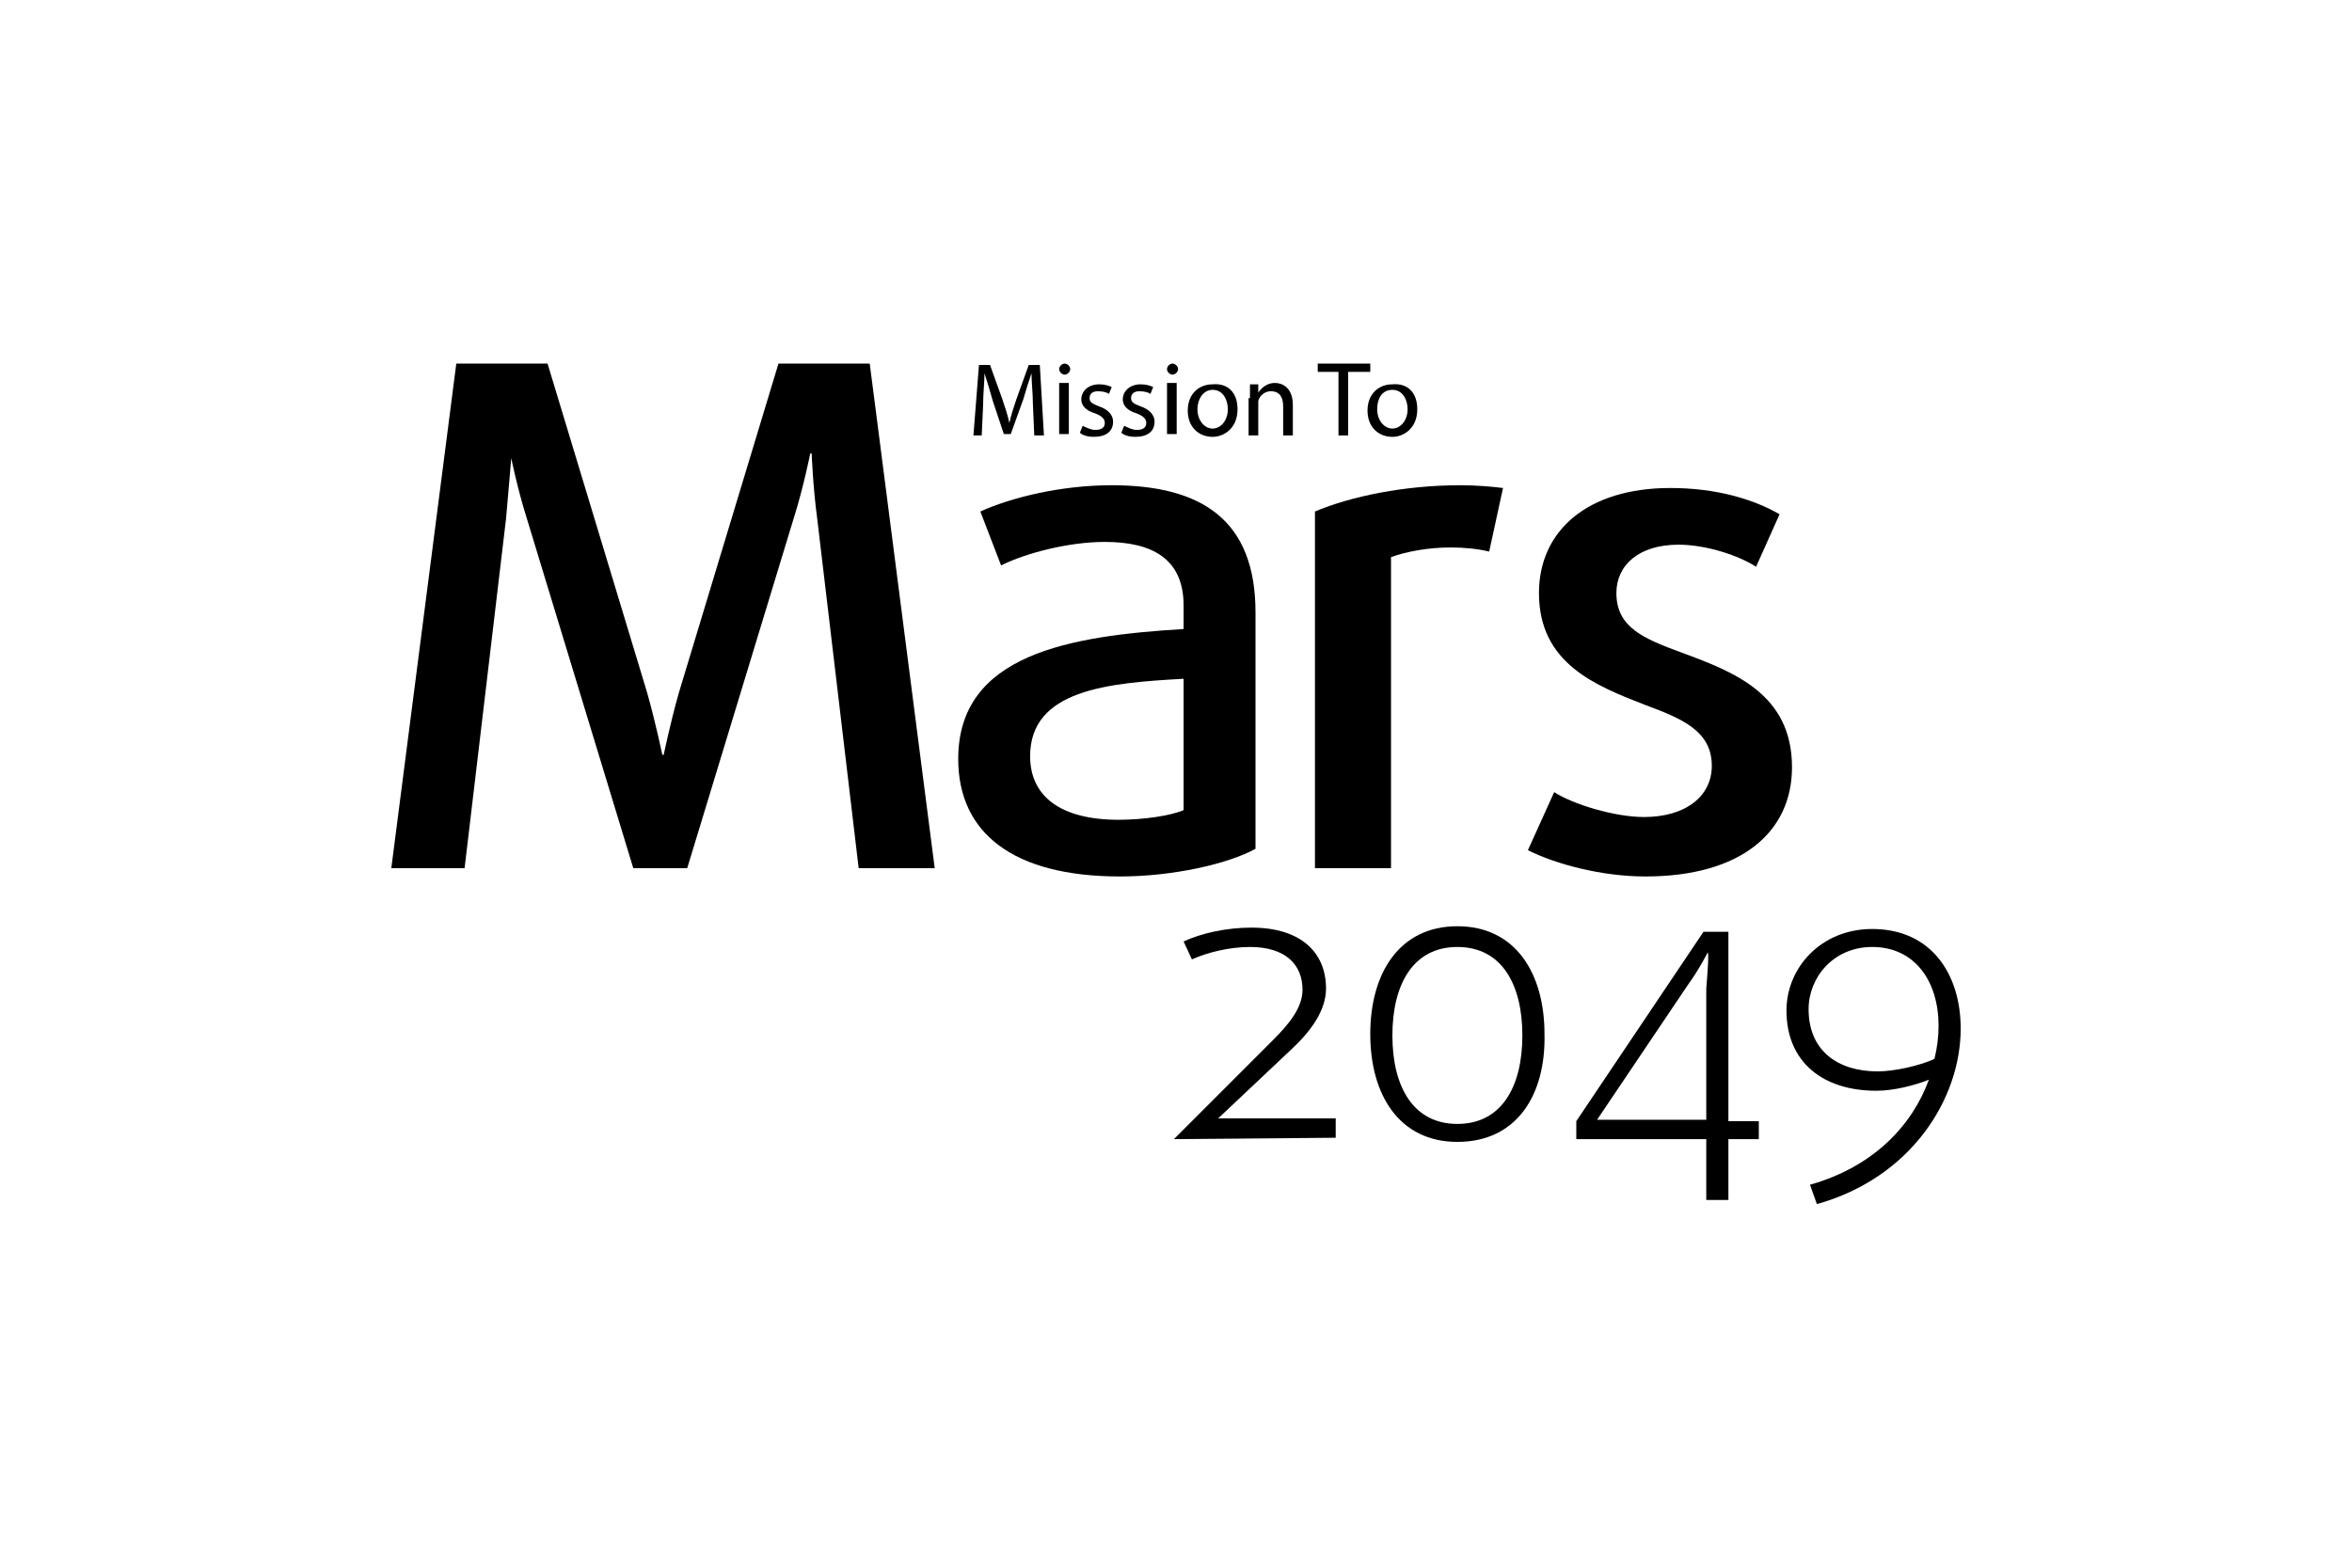
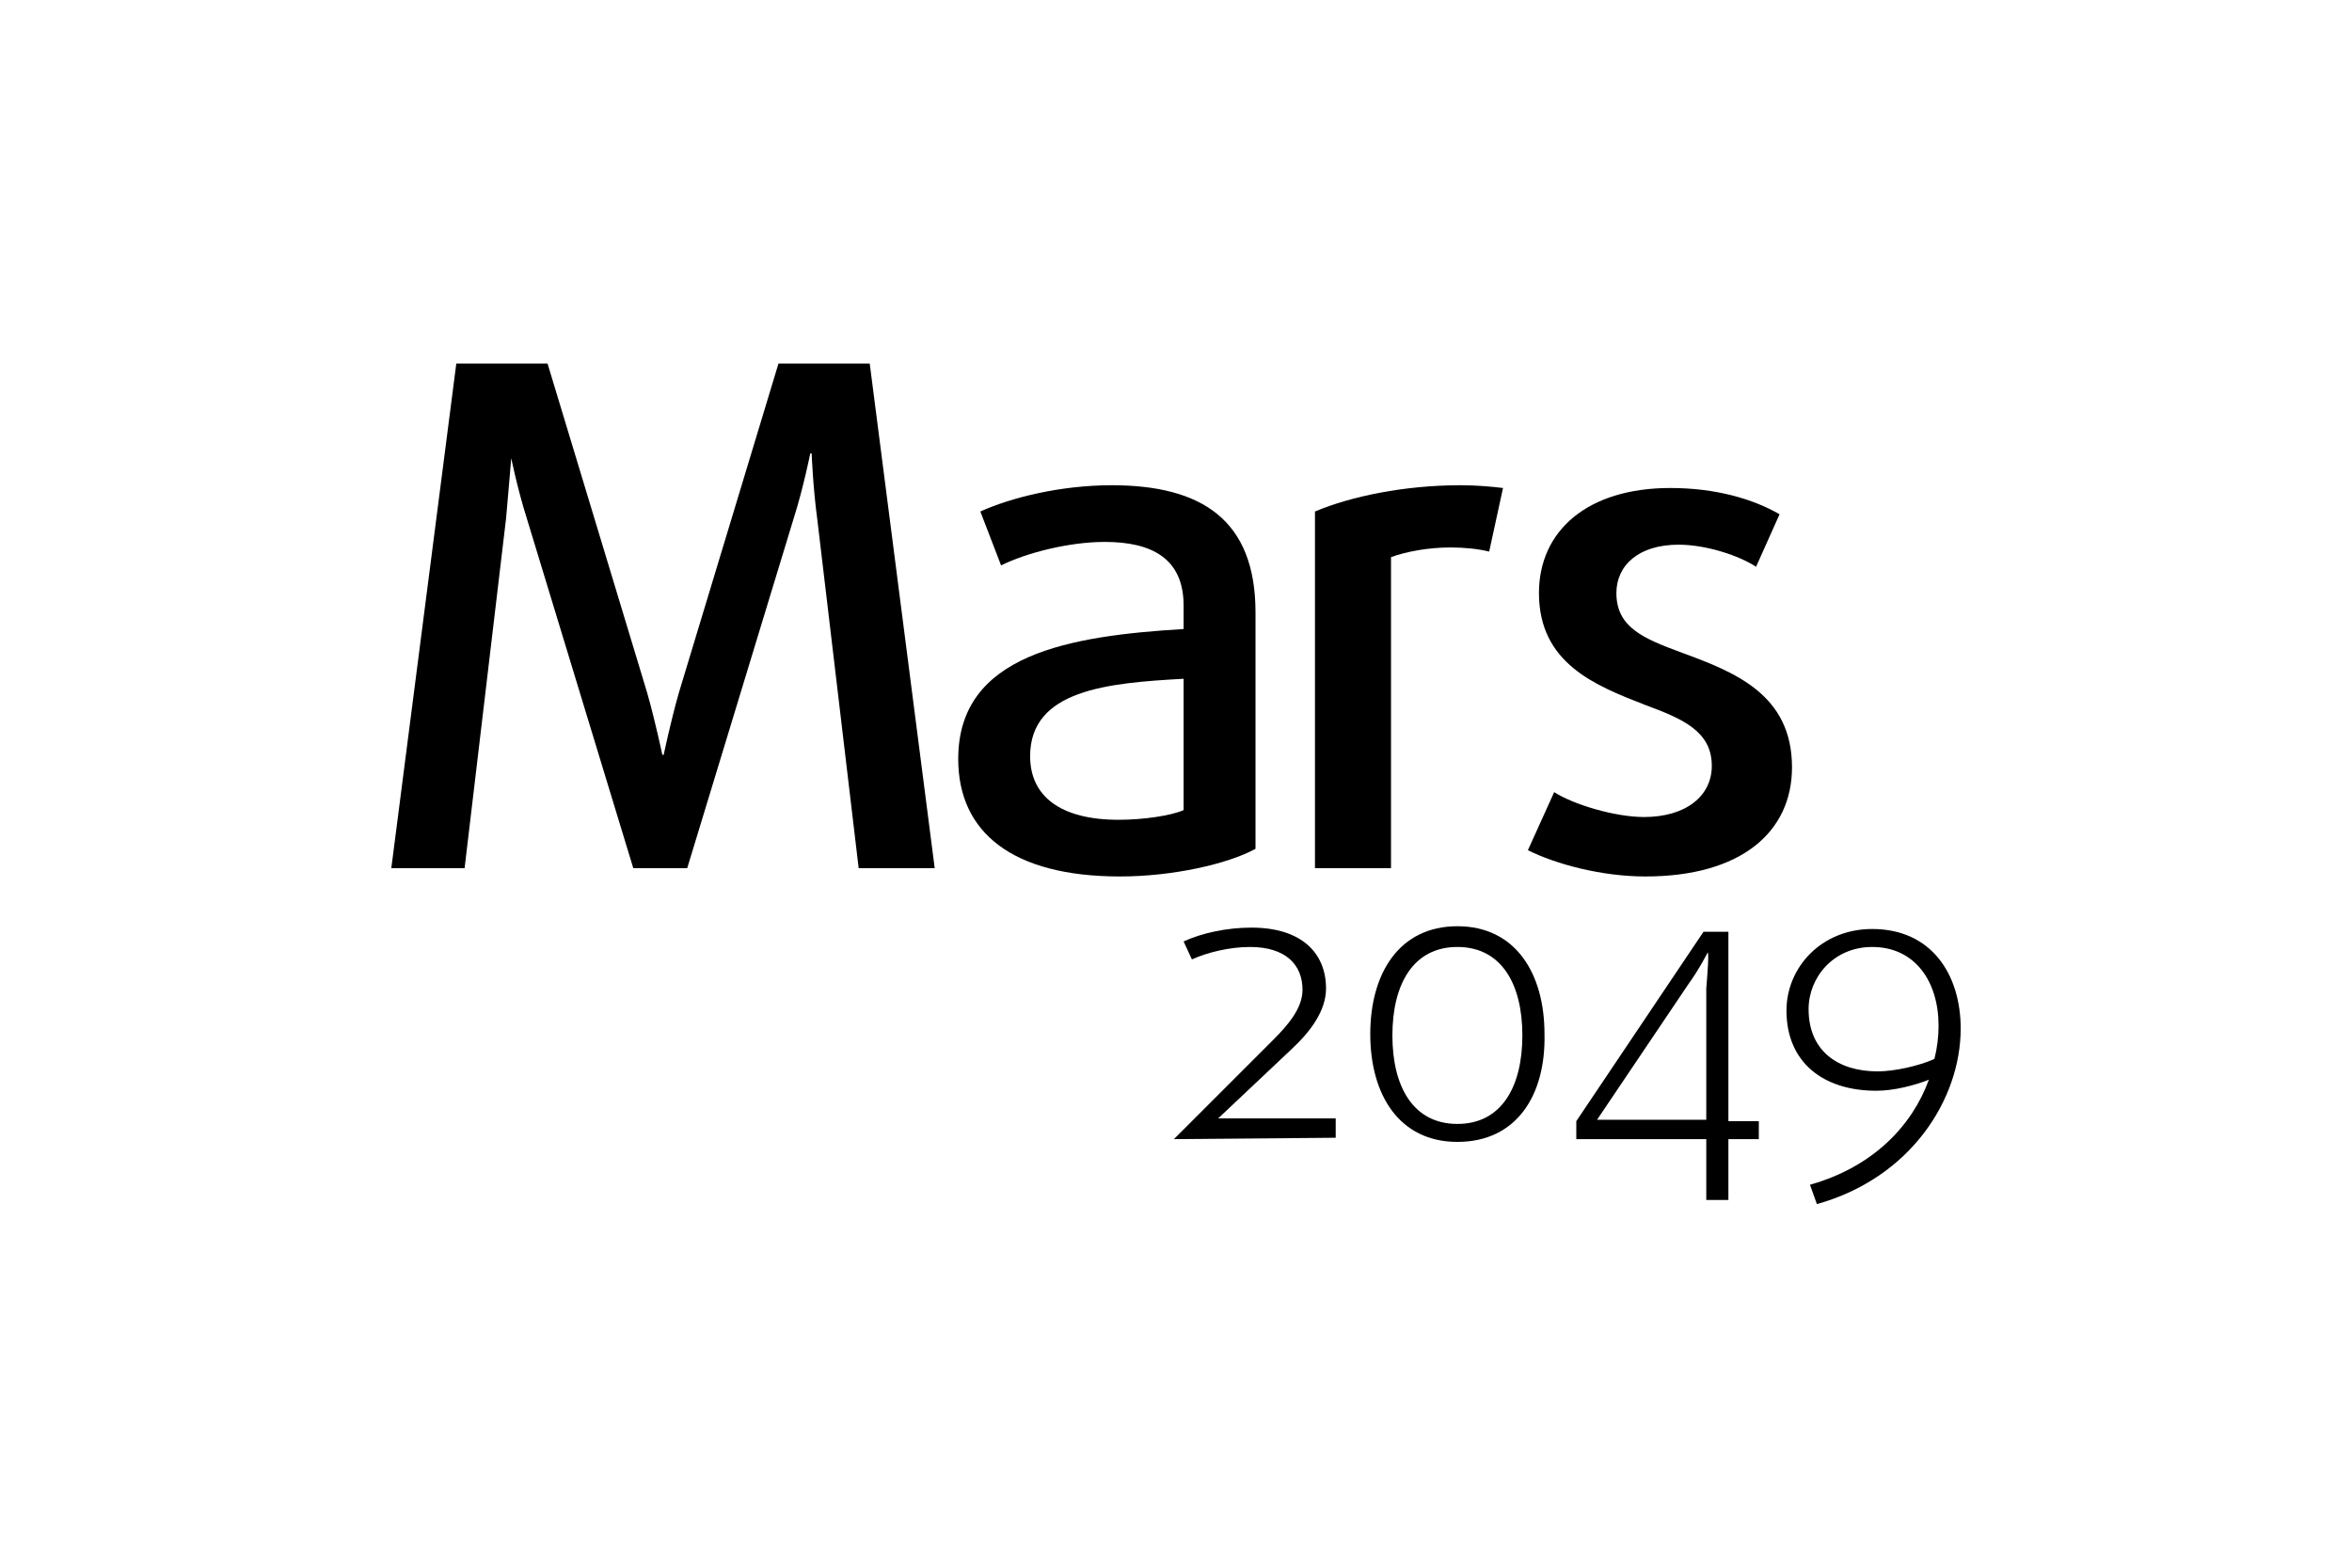
<svg xmlns="http://www.w3.org/2000/svg" version="1.1" id="Layer_1" x="0px" y="0px" viewBox="0 0 170.1 113.4" style="enable-background:new 0 0 170.1 113.4;" xml:space="preserve">
  <path d="M62.1,62.8l-3-25.3c-0.3-2.2-0.4-4.7-0.4-4.7h-0.1c0,0-0.5,2.5-1.2,4.7l-7.7,25.3h-3.9l-7.7-25.3c-0.7-2.2-1.2-4.7-1.2-4.7  H37c0,0-0.2,2.5-0.4,4.7l-3,25.3h-5.3L33,26.3h6.6l7.2,23.8c0.6,2.1,1.1,4.5,1.1,4.5H48c0,0,0.5-2.4,1.1-4.5l7.2-23.8h6.6l4.7,36.5  H62.1z" />
  <path d="M81,63.4c-7.8,0-11.7-3.2-11.7-8.5c0-7.6,8.1-8.9,16.3-9.4v-1.7c0-3.4-2.3-4.6-5.7-4.6c-2.6,0-5.7,0.8-7.5,1.7L70.9,37  c2.2-1,5.8-1.9,9.5-1.9c6.5,0,10.4,2.5,10.4,9.2v17.1C88.8,62.5,84.8,63.4,81,63.4z M85.6,49.1c-5.5,0.3-11.1,0.8-11.1,5.6  c0,2.9,2.2,4.6,6.4,4.6c1.8,0,3.8-0.3,4.7-0.7V49.1z" />
  <path d="M107.7,39.9c-0.8-0.2-1.8-0.3-2.8-0.3c-1.6,0-3.2,0.3-4.3,0.7v22.5h-5.5V37c2.6-1.1,6.5-1.9,10.5-1.9c1.2,0,2.3,0.1,3.1,0.2  L107.7,39.9z" />
  <path d="M119,63.4c-3.2,0-6.5-0.9-8.5-1.9l1.9-4.2c1.4,0.9,4.4,1.8,6.5,1.8c3,0,4.9-1.5,4.9-3.7c0-2.5-2.1-3.4-4.8-4.4  c-3.6-1.4-7.7-3-7.7-8.1c0-4.5,3.5-7.6,9.5-7.6c3.3,0,6,0.8,7.9,1.9L127,41c-1.2-0.8-3.6-1.6-5.6-1.6c-2.9,0-4.5,1.5-4.5,3.5  c0,2.5,2,3.3,4.7,4.3c3.8,1.4,8,3,8,8.3C129.6,60.2,125.9,63.4,119,63.4z" />
  <g>
    <path d="M84.9,82.4l7.2-7.2c1.1-1.1,2.1-2.3,2.1-3.6c0-1.8-1.2-3.1-3.8-3.1c-1.5,0-3.1,0.4-4.2,0.9l-0.6-1.3c1.3-0.6,3.1-1,4.9-1   c3.7,0,5.4,1.9,5.4,4.4c0,1.6-1.1,3.1-2.5,4.4l-5.3,5h8.5v1.4L84.9,82.4L84.9,82.4z" />
    <path d="M105.4,82.6c-4.2,0-6.3-3.4-6.3-7.8s2.1-7.8,6.3-7.8c4.2,0,6.3,3.4,6.3,7.8C111.8,79.2,109.7,82.6,105.4,82.6z M105.4,68.5   c-3.2,0-4.7,2.7-4.7,6.4s1.5,6.4,4.7,6.4s4.7-2.7,4.7-6.4S108.6,68.5,105.4,68.5z" />
    <path d="M125,82.4v4.4h-1.6v-4.4H114v-1.3l9.2-13.7h1.8v13.7h2.2v1.3H125z M123.5,68.9c0,0-0.6,1.2-1.4,2.3l-6.6,9.8h7.9v-9.5   C123.5,70.3,123.6,68.9,123.5,68.9L123.5,68.9z" />
    <path d="M131.4,87.1l-0.5-1.4c4.6-1.3,7.4-4.3,8.6-7.6c-1,0.4-2.5,0.8-3.8,0.8c-3.9,0-6.5-2.1-6.5-5.8c0-3.1,2.5-5.9,6.2-5.9   c4.3,0,6.4,3.3,6.4,7.2C141.8,79.5,138.2,85.2,131.4,87.1z M135.4,68.5c-2.8,0-4.6,2.2-4.6,4.5c0,3,2.1,4.5,5,4.5   c1.2,0,3-0.4,4.1-0.9c0.2-0.8,0.3-1.6,0.3-2.4C140.2,71,138.5,68.5,135.4,68.5z" />
  </g>
-   <g>
-     <path d="M74.7,29.2c0-0.7-0.1-1.6-0.1-2.2h0c-0.2,0.6-0.4,1.2-0.6,1.9l-0.9,2.5h-0.5L71.8,29c-0.2-0.7-0.4-1.4-0.6-2h0   c0,0.6-0.1,1.5-0.1,2.3l-0.1,2.2h-0.6l0.4-5.1h0.8l0.9,2.5c0.2,0.6,0.4,1.2,0.5,1.7h0c0.1-0.5,0.3-1.1,0.5-1.7l0.9-2.5h0.8l0.3,5.1   h-0.7L74.7,29.2z" />
-     <path d="M77.4,26.7c0,0.2-0.2,0.4-0.4,0.4c-0.2,0-0.4-0.2-0.4-0.4c0-0.2,0.2-0.4,0.4-0.4C77.2,26.3,77.4,26.5,77.4,26.7z    M76.6,31.4v-3.7h0.7v3.7H76.6z" />
-     <path d="M78.3,30.8c0.2,0.1,0.6,0.3,0.9,0.3c0.5,0,0.7-0.2,0.7-0.5c0-0.3-0.2-0.5-0.7-0.7c-0.7-0.2-1-0.6-1-1   c0-0.6,0.5-1.1,1.3-1.1c0.4,0,0.7,0.1,0.9,0.2l-0.2,0.5c-0.1-0.1-0.4-0.2-0.8-0.2c-0.4,0-0.6,0.2-0.6,0.5c0,0.3,0.2,0.4,0.7,0.6   c0.6,0.2,1,0.6,1,1.1c0,0.7-0.5,1.1-1.4,1.1c-0.4,0-0.8-0.1-1-0.3L78.3,30.8z" />
-     <path d="M81.3,30.8c0.2,0.1,0.6,0.3,0.9,0.3c0.5,0,0.7-0.2,0.7-0.5c0-0.3-0.2-0.5-0.7-0.7c-0.7-0.2-1-0.6-1-1   c0-0.6,0.5-1.1,1.3-1.1c0.4,0,0.7,0.1,0.9,0.2l-0.2,0.5c-0.1-0.1-0.4-0.2-0.8-0.2c-0.4,0-0.6,0.2-0.6,0.5c0,0.3,0.2,0.4,0.7,0.6   c0.6,0.2,1,0.6,1,1.1c0,0.7-0.5,1.1-1.4,1.1c-0.4,0-0.8-0.1-1-0.3L81.3,30.8z" />
-     <path d="M85.2,26.7c0,0.2-0.2,0.4-0.4,0.4c-0.2,0-0.4-0.2-0.4-0.4c0-0.2,0.2-0.4,0.4-0.4C85,26.3,85.2,26.5,85.2,26.7z M84.4,31.4   v-3.7h0.7v3.7H84.4z" />
-     <path d="M89.5,29.6c0,1.4-1,2-1.8,2c-1,0-1.8-0.7-1.8-1.9c0-1.2,0.8-1.9,1.8-1.9C88.8,27.7,89.5,28.4,89.5,29.6z M86.6,29.6   c0,0.8,0.5,1.4,1.1,1.4c0.6,0,1.1-0.6,1.1-1.4c0-0.6-0.3-1.4-1.1-1.4C87,28.2,86.6,28.9,86.6,29.6z" />
-     <path d="M90.4,28.8c0-0.4,0-0.7,0-1h0.6l0,0.6h0c0.2-0.3,0.6-0.7,1.2-0.7c0.5,0,1.3,0.3,1.3,1.6v2.2h-0.7v-2.1   c0-0.6-0.2-1.1-0.9-1.1c-0.4,0-0.8,0.3-0.9,0.7c0,0.1,0,0.2,0,0.3v2.2h-0.7V28.8z" />
-     <path d="M96.9,26.9h-1.6v-0.6h3.8v0.6h-1.6v4.6h-0.7V26.9z" />
-     <path d="M102.5,29.6c0,1.4-1,2-1.8,2c-1,0-1.8-0.7-1.8-1.9c0-1.2,0.8-1.9,1.8-1.9C101.8,27.7,102.5,28.4,102.5,29.6z M99.6,29.6   c0,0.8,0.5,1.4,1.1,1.4c0.6,0,1.1-0.6,1.1-1.4c0-0.6-0.3-1.4-1.1-1.4C99.9,28.2,99.6,28.9,99.6,29.6z" />
-   </g>
</svg>
